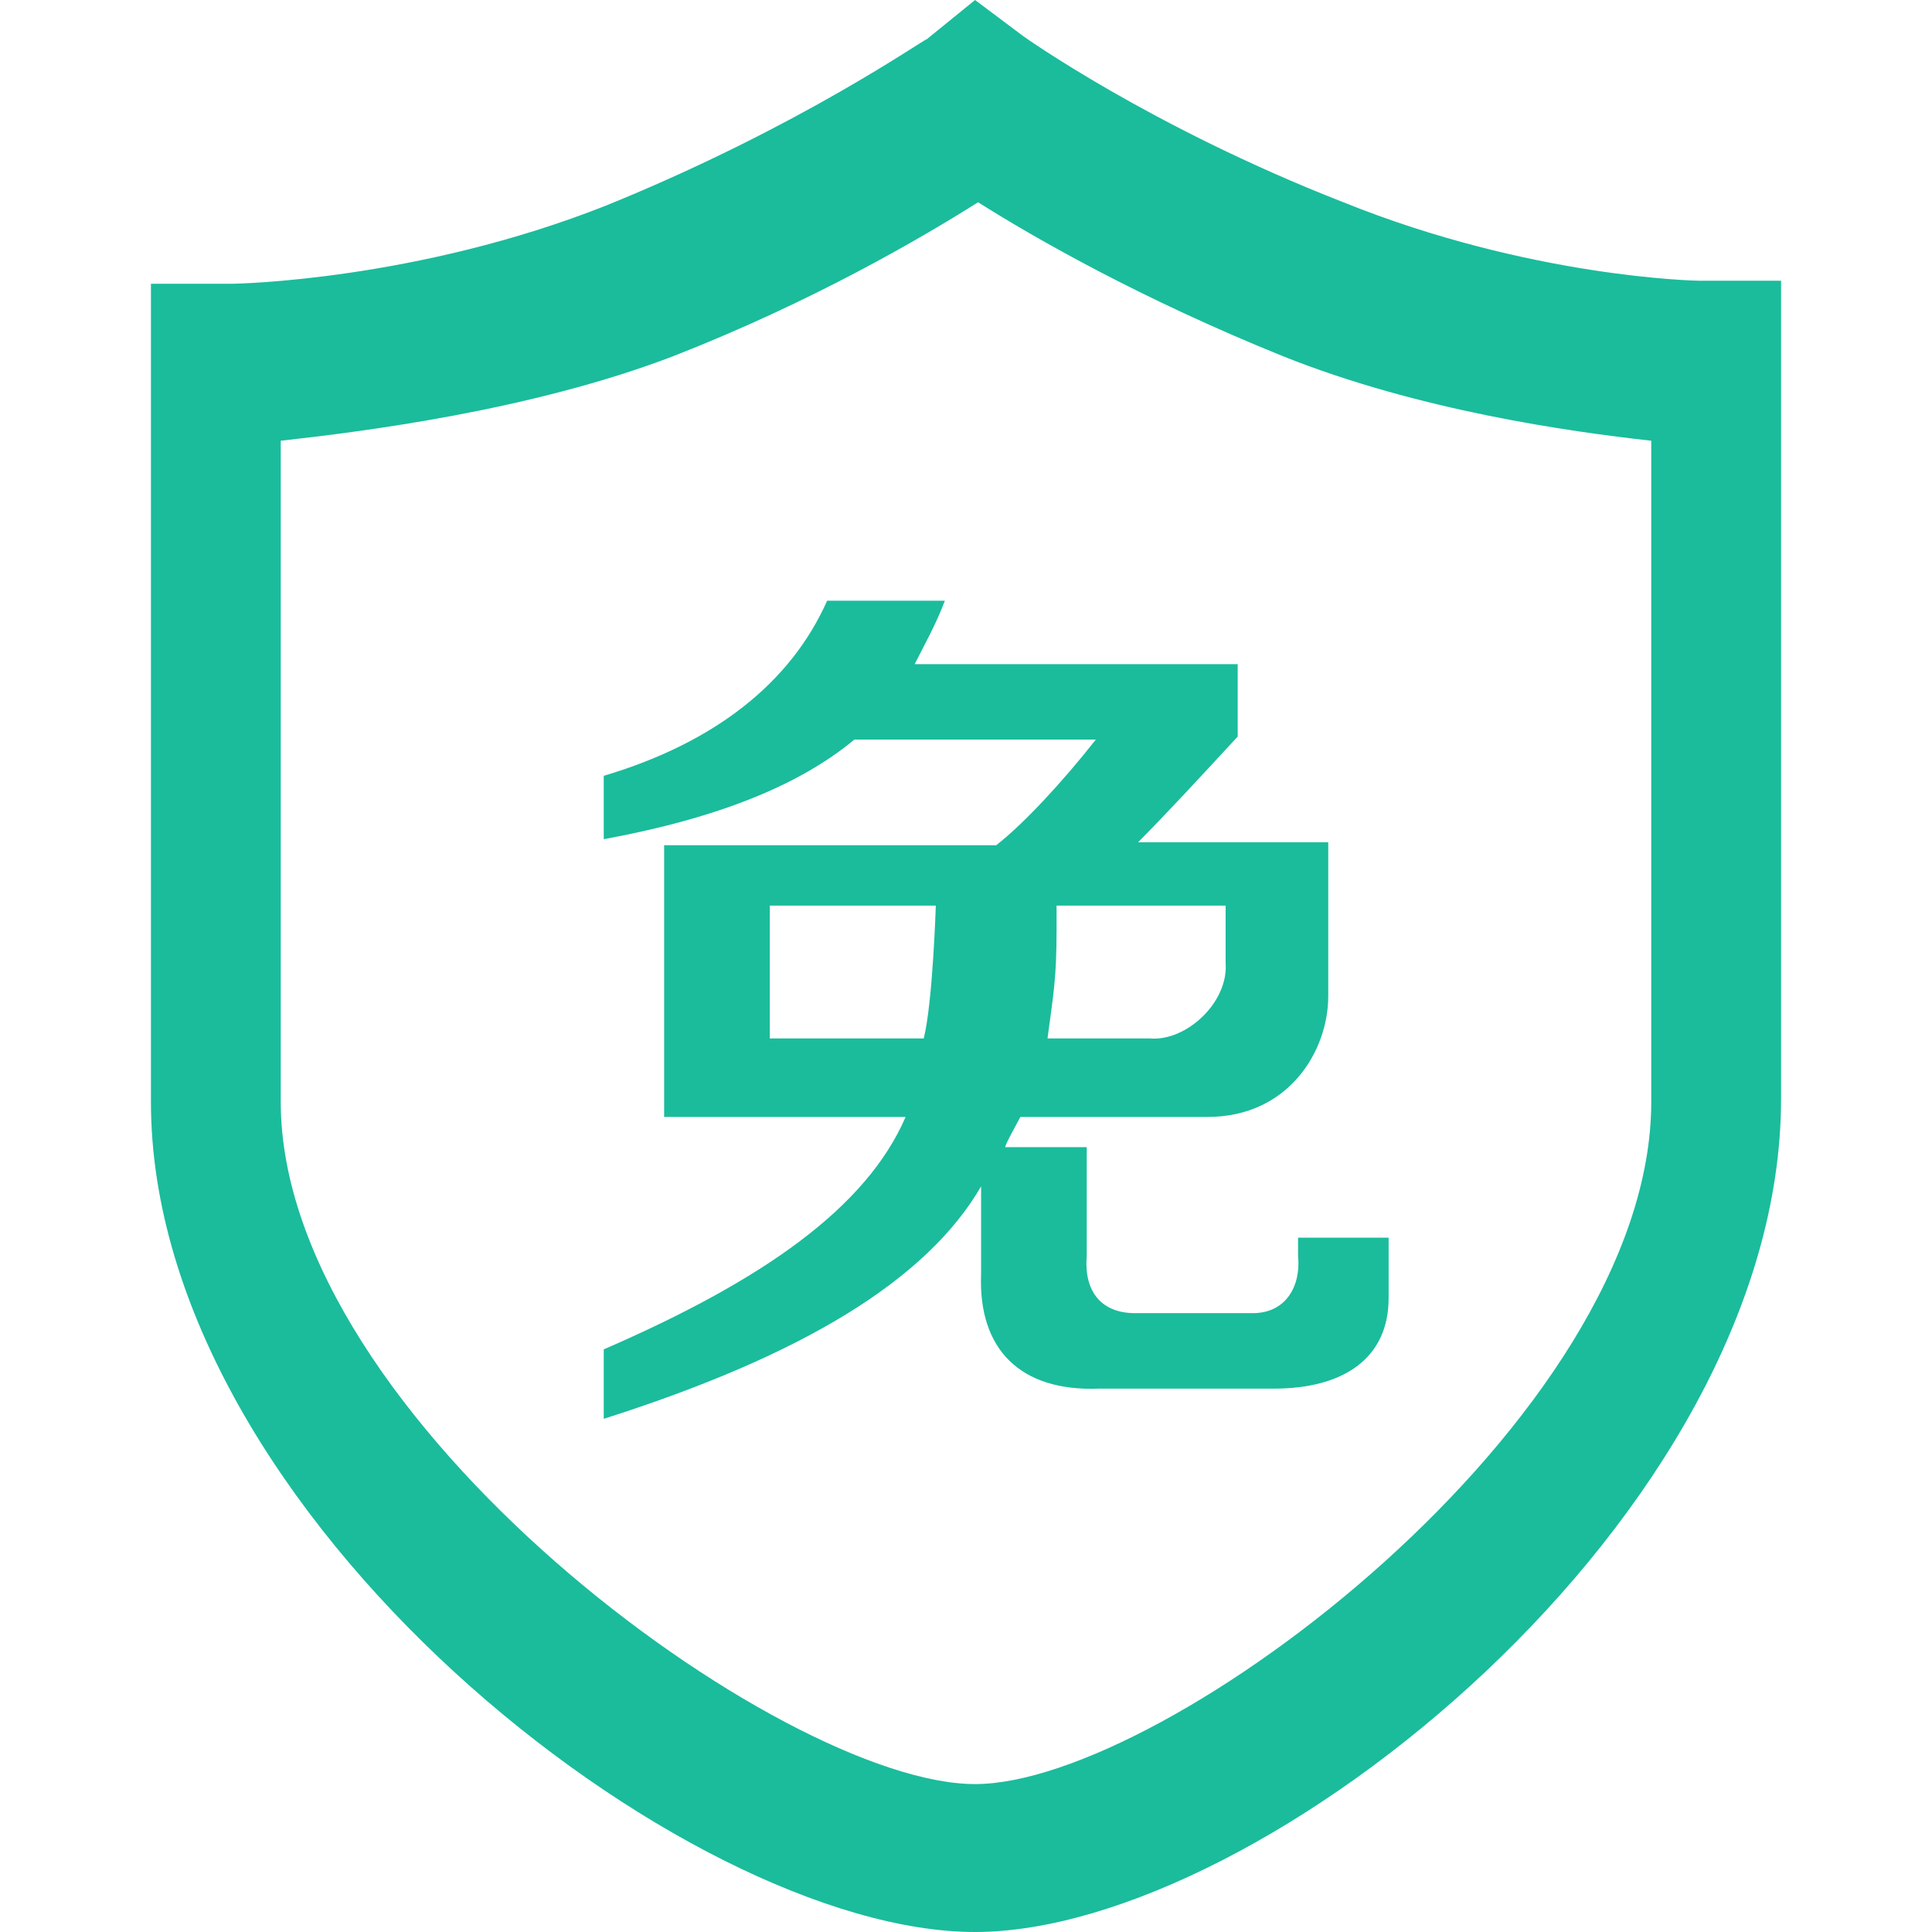
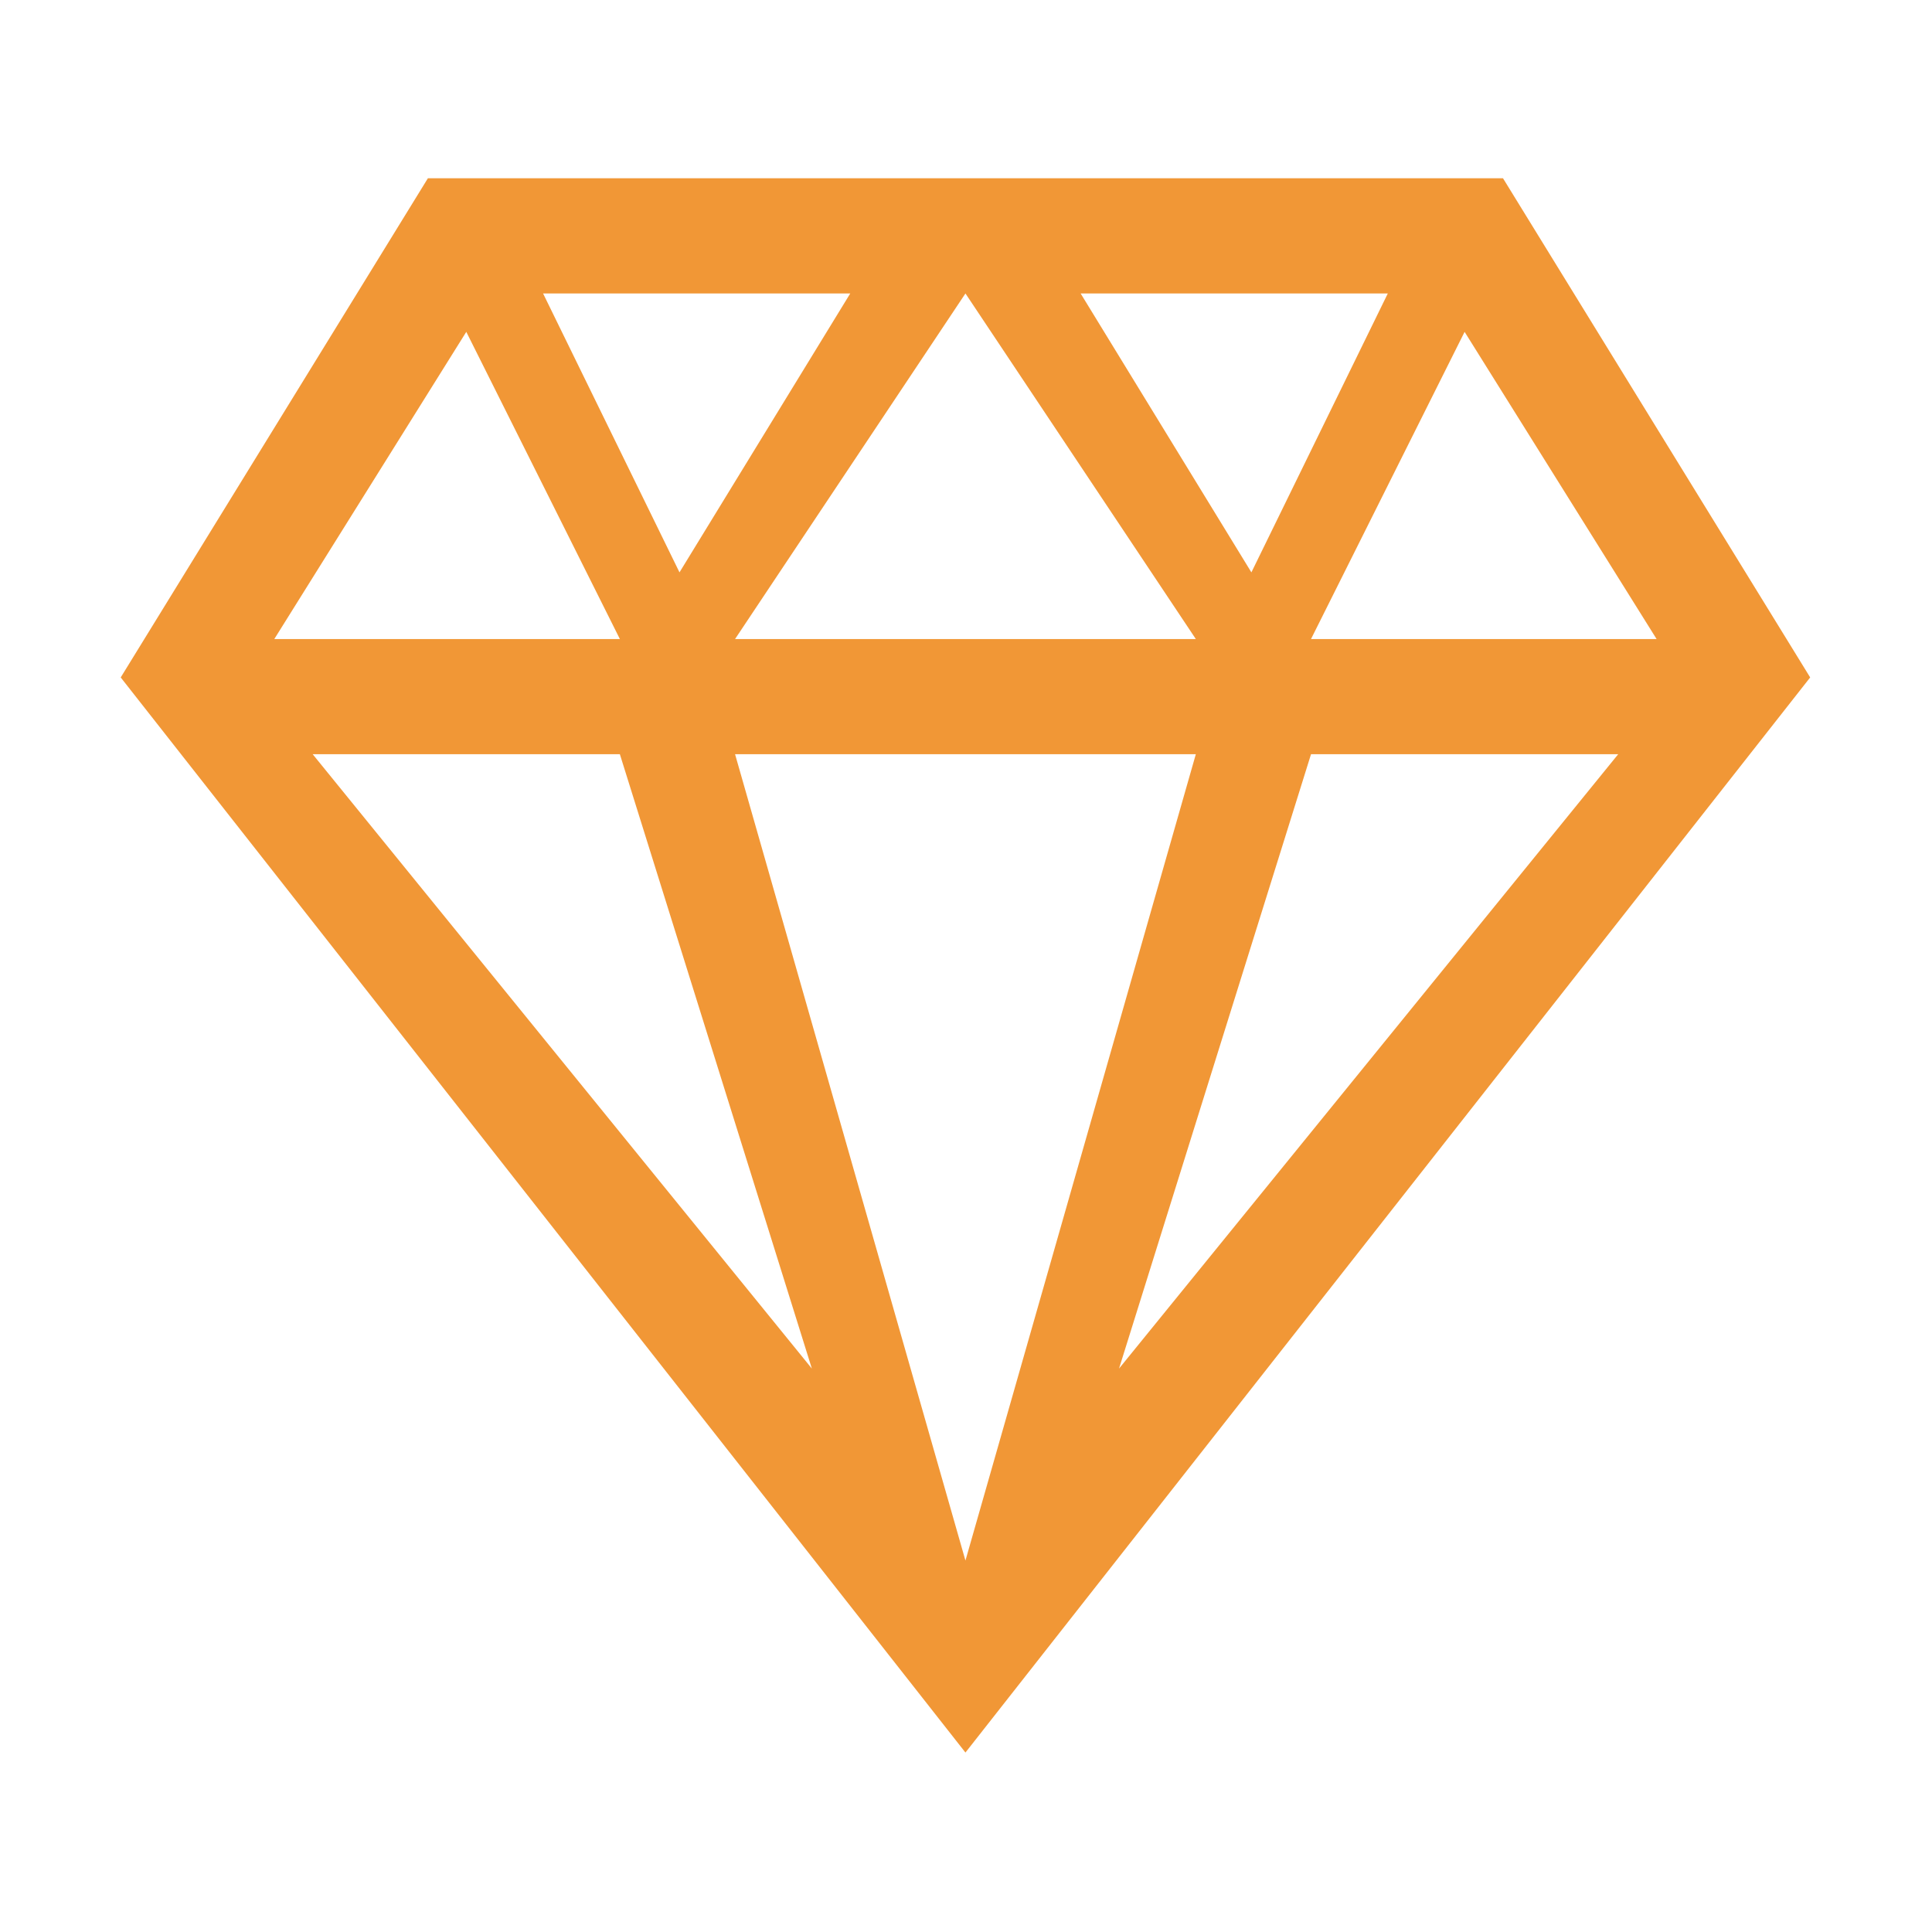
- <svg xmlns="http://www.w3.org/2000/svg" t="1494399607177" class="icon" style="" viewBox="0 0 1024 1024" version="1.1" p-id="3449" width="32" height="32">
+ <svg xmlns="http://www.w3.org/2000/svg" t="1494409390905" class="icon" style="" viewBox="0 0 1024 1024" version="1.1" p-id="24595" width="29" height="29">
  <defs>
    <style type="text/css" />
  </defs>
-   <path d="M516.8 1024C363.2 1024 80 803.2 80 584L80 150.4l43.2 0c1.6 0 97.6-1.6 198.4-41.6 102.4-41.6 168-88 169.6-88L516.8 0l25.6 19.2c0 0 67.2 48 169.6 88 99.2 40 187.2 41.6 188.8 41.6l43.2 0 0 433.6C944 803.2 668.8 1024 516.8 1024L516.8 1024 516.8 1024 516.8 1024zM148.8 233.6l0 350.4c0 168 265.6 361.6 368 361.6 100.8 0 358.4-193.6 358.4-361.6L875.2 233.6c-43.2-4.8-123.2-16-195.2-44.8-75.2-30.4-131.2-62.4-161.6-81.6-30.4 19.2-88 52.8-161.6 81.6C281.6 217.6 192 228.8 148.8 233.6L148.8 233.6 148.8 233.6 148.8 233.6z" p-id="3450" fill="#1ABC9C" />
-   <path d="M320 444.8l0-33.6c59.2-17.6 99.2-49.6 118.4-92.8l62.4 0c-4.8 12.8-11.2 24-16 33.6L656 352l0 38.4c-19.2 20.8-38.4 41.6-52.8 56L704 446.4 704 528c0 28.8-20.8 64-64 64l-99.2 0c-1.6 3.2-8 14.4-8 16L576 608l0 57.6c-1.6 19.2 8 30.4 25.6 30.4l62.4 0c17.6 0 25.6-14.4 24-30.4L688 656l48 0 0 32c0 32-24 48-60.8 48l-92.8 0c-41.6 1.6-64-20.8-62.4-60.8l0-46.4c-28.8 49.6-94.4 89.6-200 123.2l0-36.8c84.8-36.8 139.2-75.2 160-123.2l-128 0 0-144 176 0c14.4-11.2 35.2-33.6 52.8-56l-128 0C424 416 380.8 433.6 320 444.8zM408 550.4l81.6 0C494.4 531.2 496 480 496 480l-88 0L408 550.4zM649.6 480 560 480l0 12.8c0 25.6-1.6 33.6-4.8 57.6l54.4 0c19.2 1.6 41.6-19.2 40-40L649.6 480z" p-id="3451" fill="#1ABC9C" />
+   <path d="M959.431 359.052L796.622 94.487H226.79L63.981 359.052l447.724 569.832 447.726-569.832z m-264.565-20.35l81.404-162.81 101.756 162.81H694.866z m-61.054 0H389.6l122.106-183.161 122.107 183.161z m-345.97-183.162h162.809L360.146 303.363l-72.303-147.824z m447.724 0l-72.302 147.824-90.506-147.824h162.808z m-101.754 244.214l-122.107 427.374-122.106-427.374h244.213z m-305.268-61.052H145.386l101.756-162.81 81.404 162.81z m0 61.052l101.756 325.618-264.565-325.618h162.809z m366.321 0h162.809L593.111 725.372l101.756-325.618z" p-id="24596" fill="#f19736" />
</svg>
